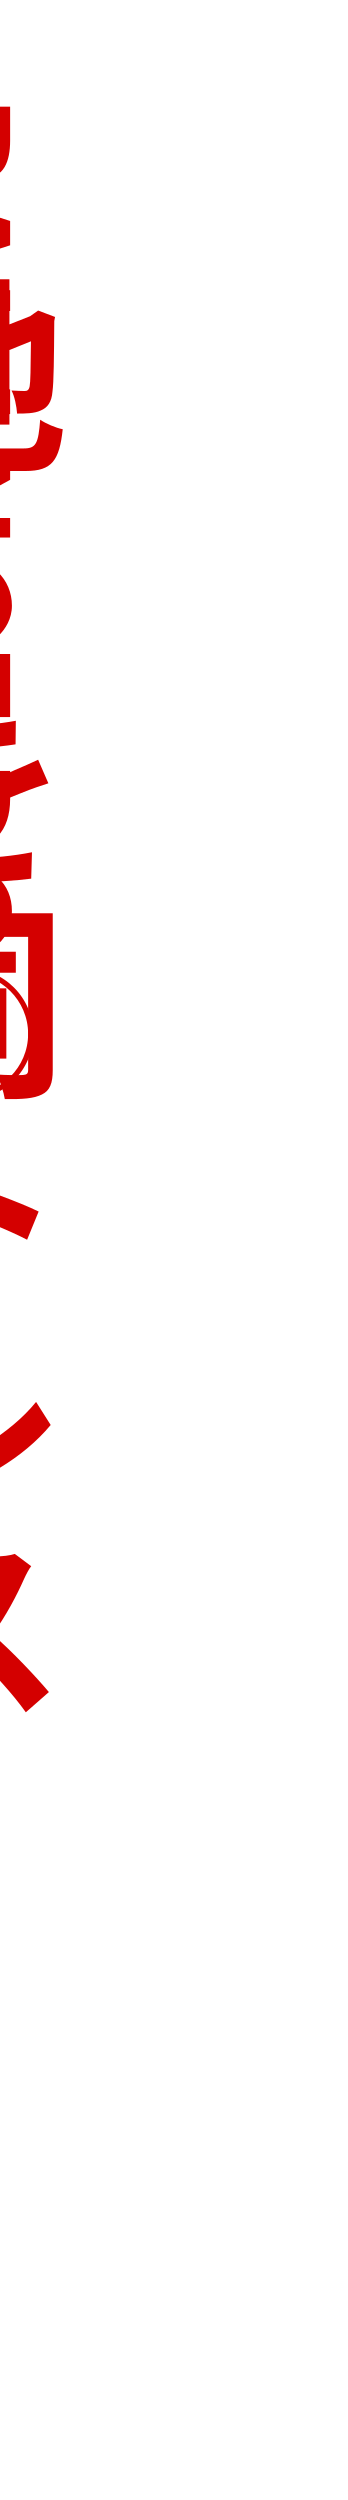
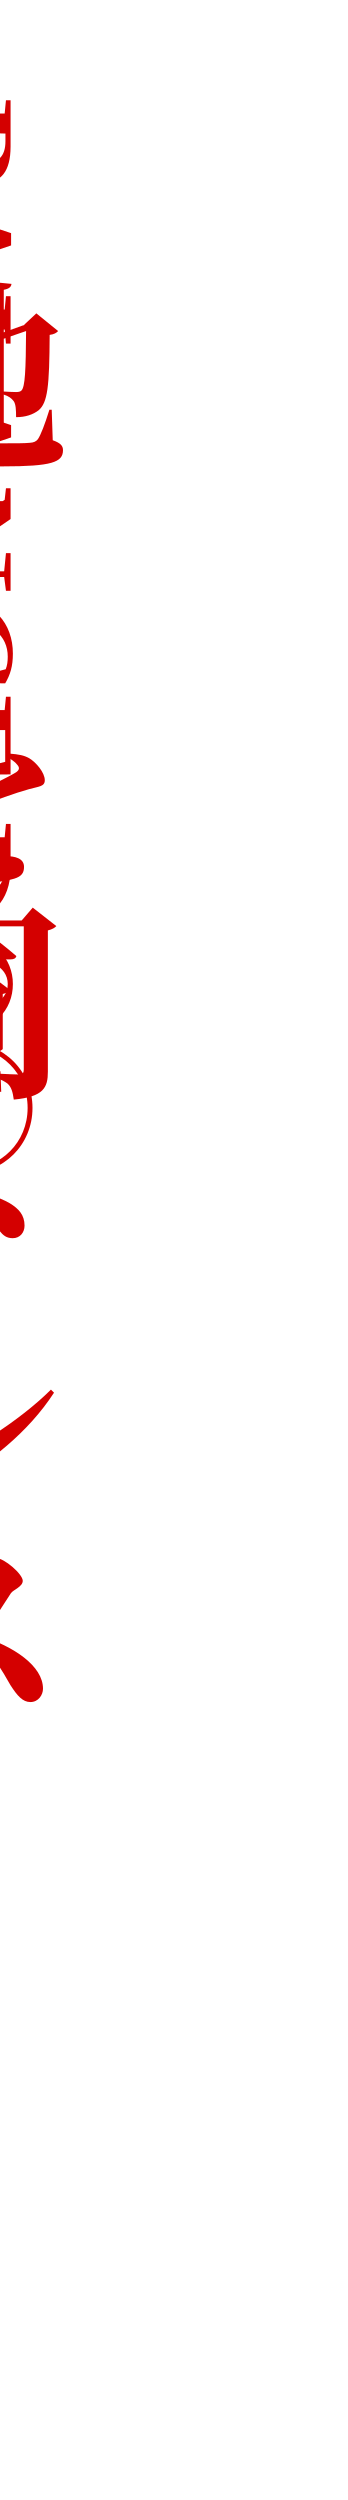
<svg xmlns="http://www.w3.org/2000/svg" width="80" height="576" viewBox="0 0 21.167 152.4" version="1.1" id="svg5">
  <defs id="defs2">
    <rect x="-3.969" y="13.606" width="126.425" height="68.598" id="rect1750" />
  </defs>
  <g id="layer1">
    <text xml:space="preserve" transform="scale(0.2645833)" id="text1748" style="font-size:24px;line-height:1.25;font-family:sans-serif;-inkscape-font-specification:'sans-serif, Normal';letter-spacing:0px;word-spacing:0px;writing-mode:lr-tb;white-space:pre;shape-inside:url(#rect1750)" />
-     <text xml:space="preserve" style="font-style:normal;font-variant:normal;font-weight:bold;font-stretch:normal;font-size:8.467px;line-height:1;font-family:'Noto Sans CJK JP';-inkscape-font-specification:'Noto Sans CJK JP Bold';text-align:start;letter-spacing:0px;word-spacing:0px;writing-mode:tb-rl;text-anchor:start;fill:#d40000;stroke-width:0.265" x="4.53" y="-0.77" id="text3186-3">
-       <tspan style="font-style:normal;font-variant:normal;font-weight:bold;font-stretch:normal;font-size:8.467px;font-family:'Noto Sans CJK JP';-inkscape-font-specification:'Noto Sans CJK JP Bold';text-align:start;writing-mode:tb-rl;text-anchor:start;fill:#d40000;stroke-width:0.265" x="-1.974" y="5.734" id="tspan1493-7">BALANCE DOⓉ</tspan>
+     <text xml:space="preserve" style="font-style:normal;font-variant:normal;font-weight:bold;font-stretch:normal;font-size:8.467px;line-height:1;font-family:'Noto Serif CJK JP';-inkscape-font-specification:'Noto Serif CJK JP Bold';text-align:start;letter-spacing:0px;word-spacing:0px;writing-mode:tb-rl;text-anchor:start;fill:#d40000;stroke-width:0.265" x="4.53" y="-0.77" id="text3186-3">
+       <tspan style="font-style:normal;font-variant:normal;font-weight:bold;font-stretch:normal;font-size:8.467px;font-family:'Noto Serif CJK JP';-inkscape-font-specification:'Noto Serif CJK JP Bold';text-align:start;writing-mode:tb-rl;text-anchor:start;fill:#d40000;stroke-width:0.265" x="-1.974" y="5.734" id="tspan1493-7">BALANCE DOⓉ</tspan>
    </text>
-     <text xml:space="preserve" style="font-style:normal;font-variant:normal;font-weight:bold;font-stretch:normal;font-size:8.467px;line-height:1;font-family:'Noto Sans CJK JP';-inkscape-font-specification:'Noto Sans CJK JP Bold';text-align:start;letter-spacing:0px;word-spacing:0px;writing-mode:tb-rl;text-anchor:start;fill:#d40000;stroke-width:0.265" x="14.657" y="-0.292" id="text3186-3-5">
-       <tspan style="font-style:normal;font-variant:normal;font-weight:bold;font-stretch:normal;font-size:12.7px;font-family:'Noto Sans CJK JP';-inkscape-font-specification:'Noto Sans CJK JP Bold';text-align:start;writing-mode:tb-rl;text-anchor:start;fill:#d40000;stroke-width:0.265" x="-2.217" y="16.582" id="tspan1493-7-5">他〜を同トレス</tspan>
+     <text xml:space="preserve" style="font-style:normal;font-variant:normal;font-weight:bold;font-stretch:normal;font-size:8.467px;line-height:1;font-family:'Noto Serif CJK JP';-inkscape-font-specification:'Noto Serif CJK JP Bold';text-align:start;letter-spacing:0px;word-spacing:0px;writing-mode:tb-rl;text-anchor:start;fill:#d40000;stroke-width:0.265" x="14.657" y="-0.292" id="text3186-3-5">
+       <tspan style="font-style:normal;font-variant:normal;font-weight:bold;font-stretch:normal;font-size:12.7px;font-family:'Noto Serif CJK JP';-inkscape-font-specification:'Noto Serif CJK JP Bold';text-align:start;writing-mode:tb-rl;text-anchor:start;fill:#d40000;stroke-width:0.265" x="-2.217" y="16.582" id="tspan1493-7-5">他〜を同トレス</tspan>
    </text>
  </g>
</svg>
